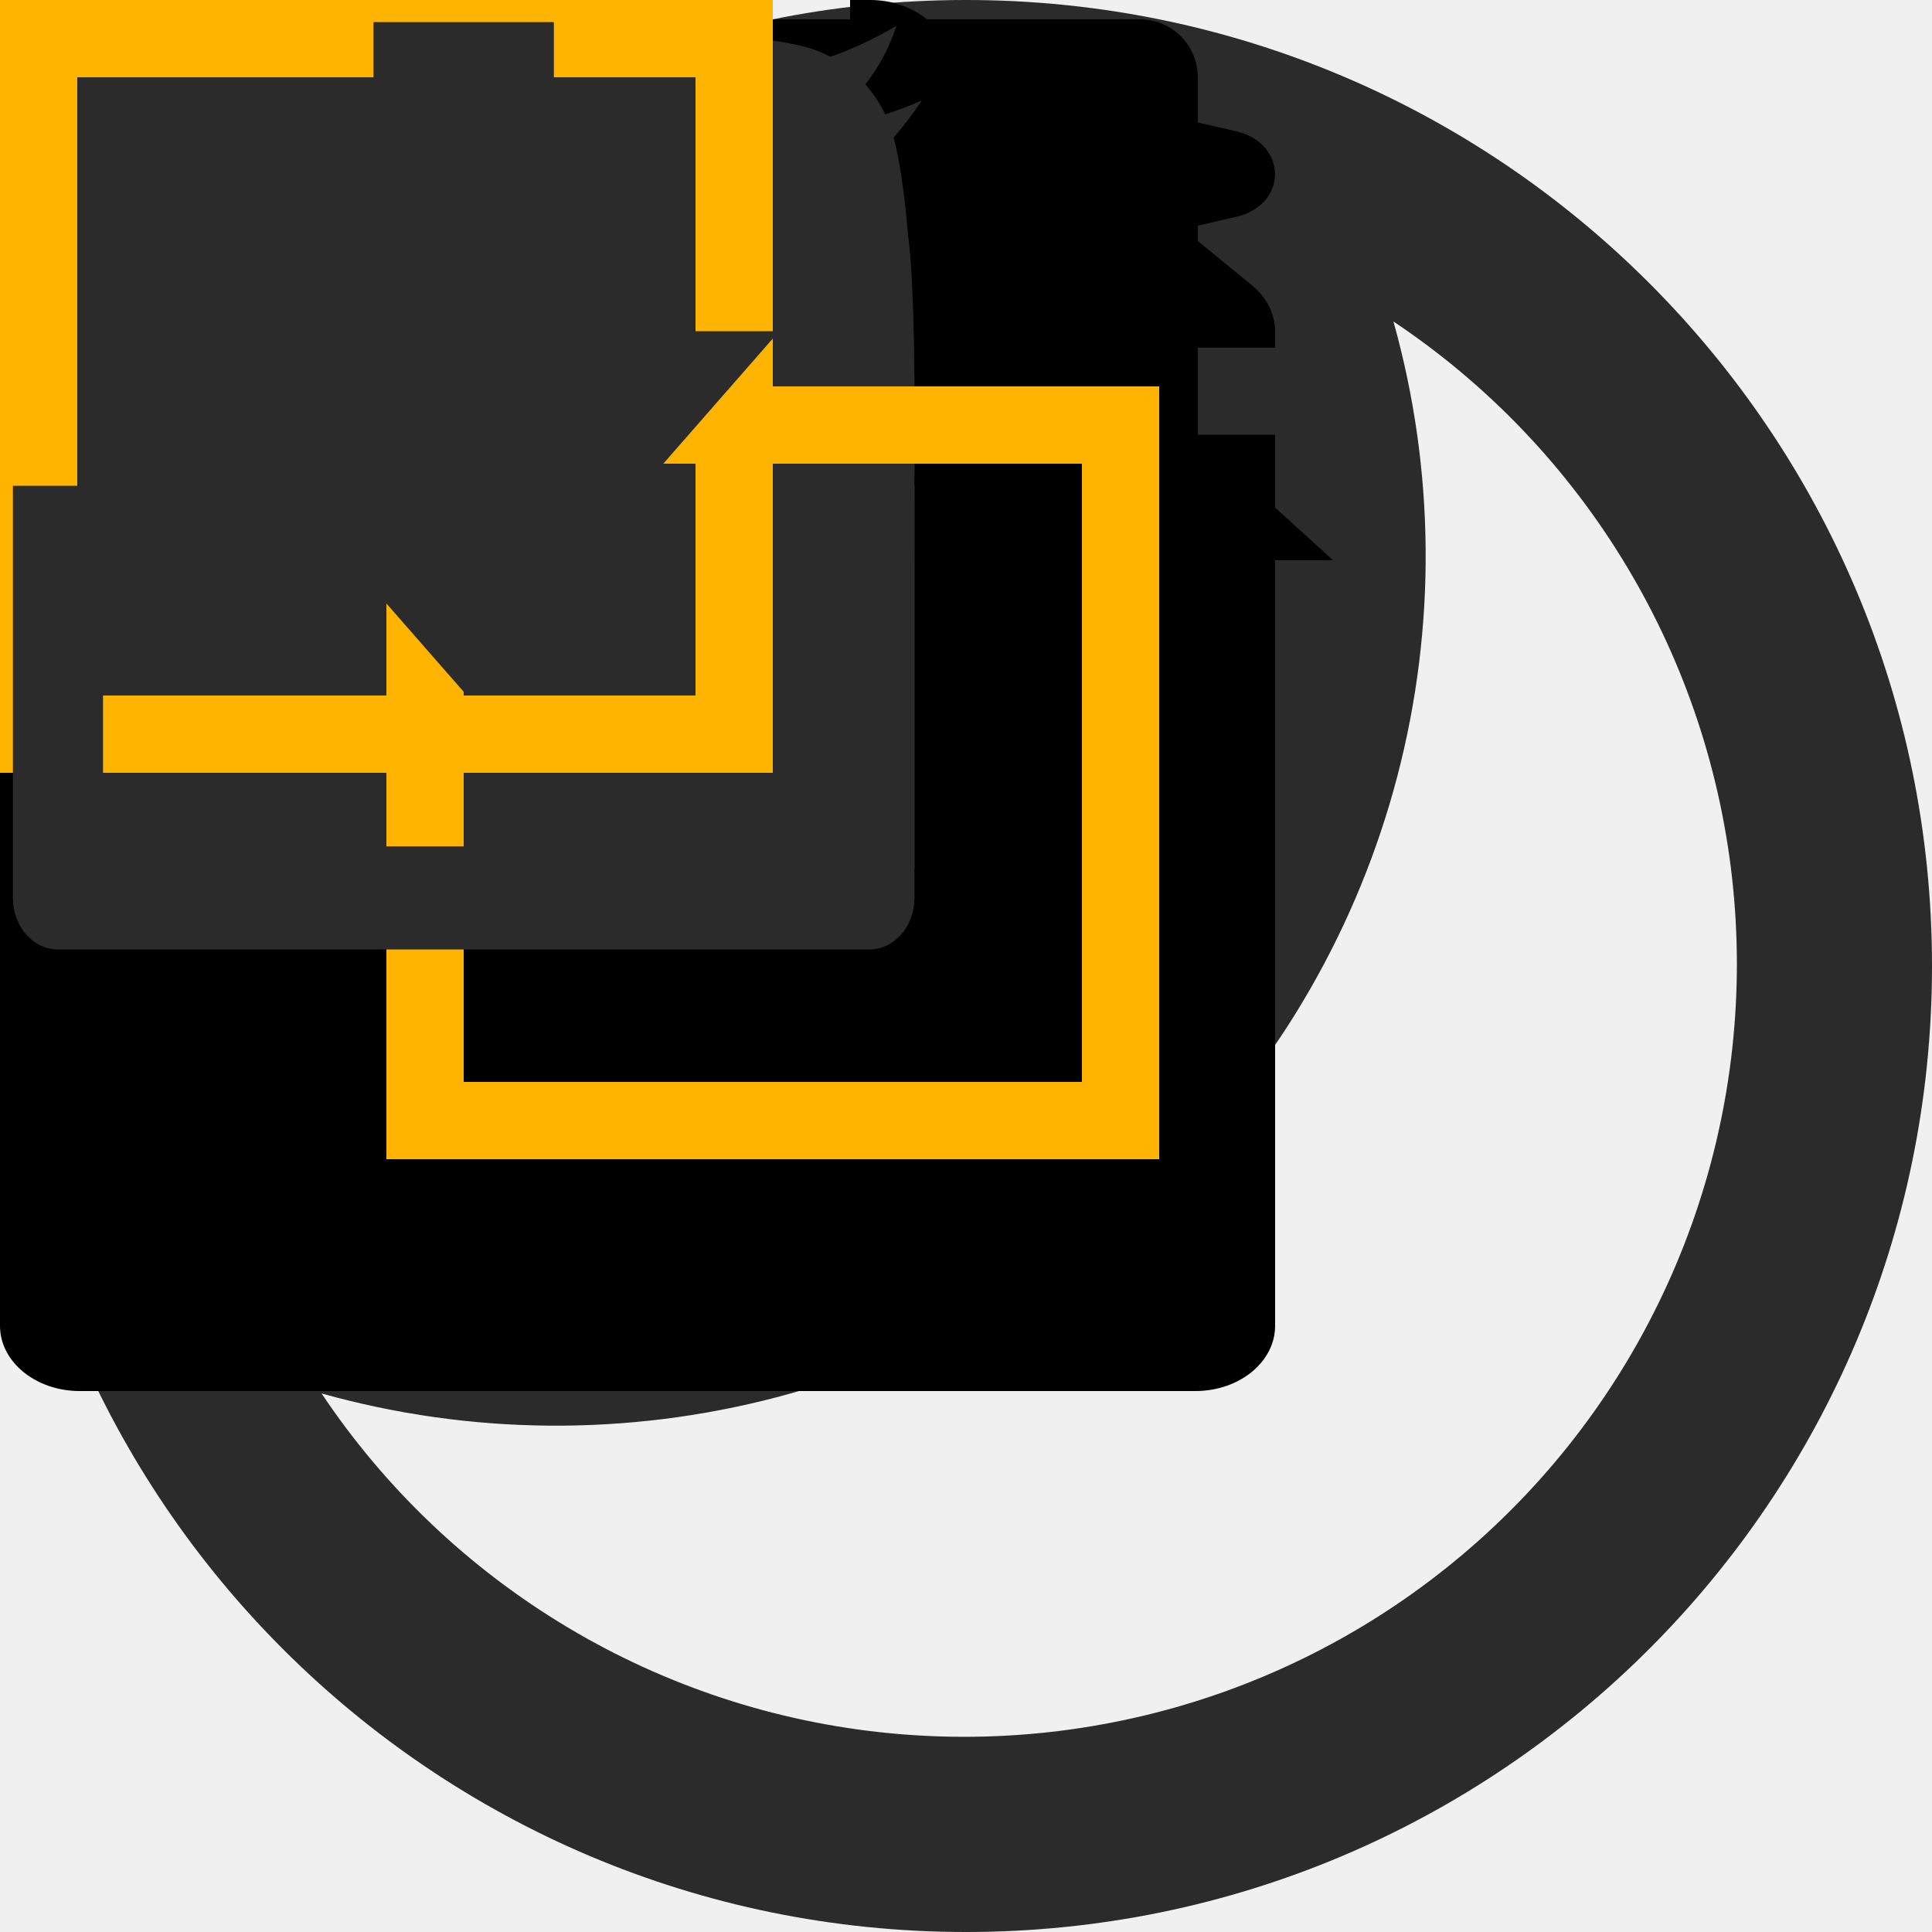
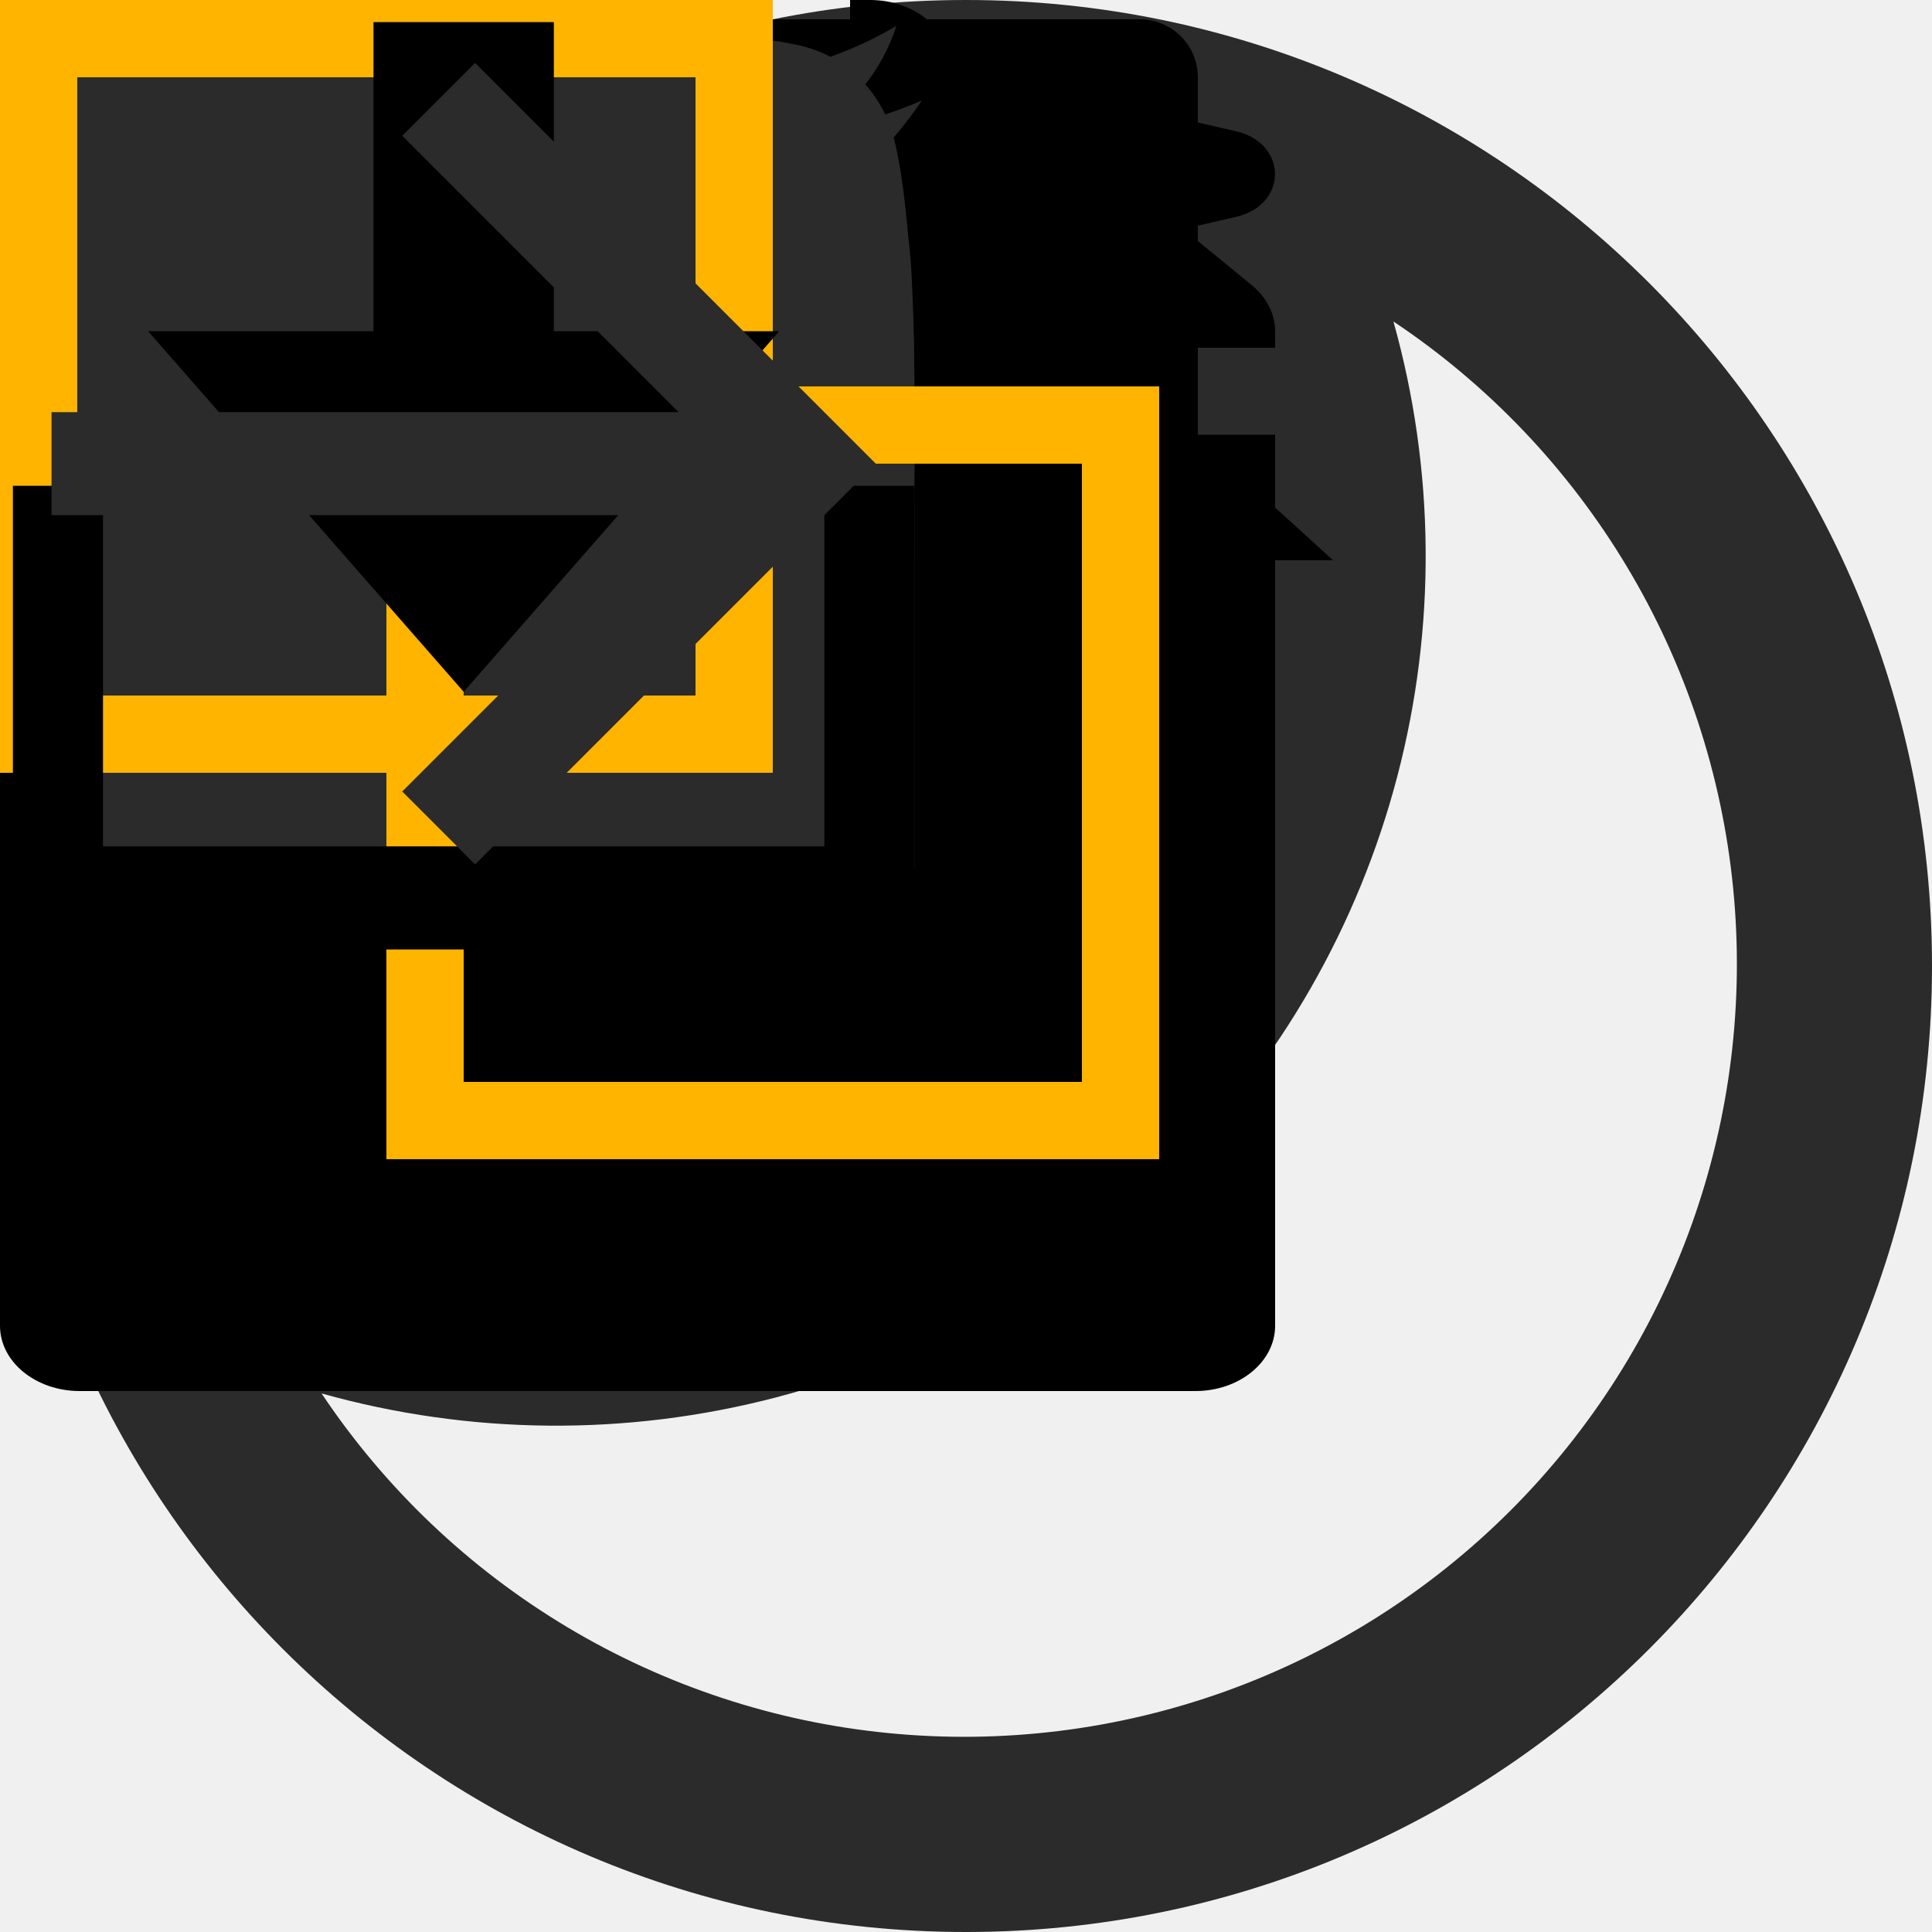
<svg xmlns="http://www.w3.org/2000/svg">
  <g id="darkLightNavSvg">
    <path d="M12.5 25C5.596 25 0 19.404 0 12.5C0 5.596 5.596 0 12.5 0C19.404 0 25 5.596 25 12.5C25 19.404 19.404 25 12.5 25ZM4.161 18.031C4.983 19.261 6.067 20.292 7.335 21.052C8.603 21.812 10.024 22.282 11.496 22.426C12.967 22.571 14.453 22.388 15.845 21.89C17.237 21.392 18.501 20.591 19.547 19.545C20.592 18.5 21.393 17.235 21.891 15.843C22.389 14.451 22.572 12.966 22.427 11.494C22.282 10.023 21.813 8.602 21.053 7.334C20.293 6.065 19.261 4.981 18.031 4.16C18.57 6.083 18.587 8.114 18.081 10.046C17.575 11.978 16.564 13.74 15.151 15.151C13.74 16.564 11.978 17.575 10.047 18.081C8.115 18.587 6.084 18.57 4.161 18.031Z" fill="#2B2B2B" />
  </g>
  <g id="homeNavSvg">
    <path d="M15 14C15 14.199 14.921 14.39 14.78 14.53C14.64 14.671 14.449 14.75 14.25 14.75H3.75C3.551 14.75 3.36 14.671 3.22 14.53C3.079 14.39 3 14.199 3 14V7.25H0.75L8.495 0.209C8.633 0.083 8.813 0.014 9 0.014C9.187 0.014 9.367 0.083 9.505 0.209L17.25 7.25H15V14Z" />
  </g>
  <g id="serviceNavSvg">
    <g clip-path="url(#clip0_1_258)">
      <path d="M16.5 4.287V4.5H11V0H11.26C11.534 0 11.796 0.089 11.99 0.247L16.198 3.69C16.391 3.849 16.5 4.063 16.5 4.287ZM10.656 5.625C10.089 5.625 9.625 5.245 9.625 4.781V0H1.031C0.462 0 0 0.378 0 0.844V17.156C0 17.622 0.462 18 1.031 18H15.469C16.038 18 16.5 17.622 16.5 17.156V5.625H10.656ZM5.294 14.08C5.273 14.098 5.248 14.113 5.22 14.123C5.193 14.134 5.163 14.139 5.132 14.14C5.102 14.141 5.071 14.137 5.043 14.128C5.014 14.119 4.988 14.106 4.966 14.089L2.179 11.951C2.156 11.933 2.137 11.912 2.125 11.888C2.112 11.864 2.105 11.838 2.105 11.812C2.105 11.787 2.112 11.761 2.125 11.737C2.137 11.713 2.156 11.692 2.179 11.674L4.966 9.536C4.988 9.519 5.014 9.506 5.043 9.497C5.071 9.488 5.102 9.484 5.132 9.485C5.163 9.486 5.193 9.491 5.22 9.502C5.248 9.512 5.273 9.527 5.294 9.545L6.135 10.279C6.157 10.297 6.173 10.319 6.184 10.343C6.195 10.367 6.199 10.393 6.198 10.418C6.196 10.443 6.189 10.468 6.175 10.491C6.162 10.514 6.143 10.534 6.119 10.551L4.368 11.812L6.119 13.074C6.143 13.091 6.162 13.111 6.175 13.134C6.189 13.157 6.196 13.182 6.198 13.207C6.199 13.232 6.195 13.258 6.184 13.282C6.173 13.306 6.157 13.328 6.135 13.346L5.294 14.08ZM7.498 15.855L6.318 15.575C6.259 15.561 6.21 15.528 6.18 15.484C6.15 15.44 6.143 15.388 6.16 15.339L8.8 7.899C8.817 7.851 8.857 7.81 8.911 7.786C8.965 7.762 9.029 7.756 9.088 7.77L10.267 8.05C10.297 8.057 10.324 8.069 10.348 8.084C10.372 8.1 10.391 8.119 10.406 8.141C10.421 8.163 10.43 8.187 10.433 8.212C10.437 8.236 10.434 8.262 10.426 8.286L7.786 15.726C7.777 15.749 7.763 15.772 7.744 15.791C7.725 15.811 7.701 15.827 7.675 15.839C7.648 15.851 7.619 15.859 7.588 15.861C7.558 15.864 7.527 15.862 7.498 15.855ZM14.407 11.951L11.62 14.089C11.598 14.106 11.572 14.119 11.543 14.128C11.514 14.137 11.484 14.141 11.454 14.14C11.423 14.139 11.393 14.134 11.366 14.123C11.338 14.113 11.313 14.098 11.292 14.08L10.451 13.346C10.429 13.328 10.413 13.306 10.402 13.282C10.391 13.258 10.387 13.232 10.388 13.207C10.39 13.182 10.397 13.157 10.411 13.134C10.424 13.111 10.443 13.091 10.467 13.074L12.218 11.812L10.467 10.551C10.443 10.534 10.424 10.514 10.411 10.491C10.397 10.468 10.39 10.443 10.388 10.418C10.387 10.393 10.391 10.367 10.402 10.343C10.413 10.319 10.429 10.297 10.451 10.279L11.292 9.545C11.313 9.527 11.338 9.512 11.366 9.502C11.393 9.491 11.423 9.486 11.454 9.485C11.484 9.484 11.515 9.488 11.543 9.497C11.572 9.506 11.598 9.519 11.62 9.536L14.407 11.674C14.43 11.692 14.449 11.713 14.461 11.737C14.474 11.761 14.48 11.787 14.48 11.812C14.48 11.838 14.474 11.864 14.461 11.888C14.449 11.912 14.43 11.933 14.407 11.951Z" />
    </g>
    <defs>
      <clipPath id="clip0_1_258">
        <rect width="16.5" height="18" fill="white" />
      </clipPath>
    </defs>
  </g>
  <g id="cvNavSvg" width="18" height="18" viewBox="0 0 18 18">
    <g clip-path="url(#clip0_1_262)">
      <path d="M11.764 11.272L8.25 14.626L4.736 11.272C2.103 11.381 0 13.438 0 15.976V16.313C0 17.245 0.792 18.001 1.768 18.001H14.732C15.708 18.001 16.5 17.245 16.5 16.313V15.976C16.5 13.438 14.397 11.381 11.764 11.272ZM0.501 2.806L0.737 2.859V4.912C0.479 5.06 0.295 5.317 0.295 5.626C0.295 5.921 0.464 6.167 0.703 6.318L0.129 8.509C0.066 8.751 0.206 9.001 0.409 9.001H1.948C2.151 9.001 2.291 8.751 2.228 8.509L1.654 6.318C1.893 6.167 2.062 5.921 2.062 5.626C2.062 5.317 1.878 5.06 1.621 4.912V3.063L4.051 3.622C3.735 4.227 3.536 4.902 3.536 5.626C3.536 8.111 5.646 10.126 8.25 10.126C10.854 10.126 12.964 8.111 12.964 5.626C12.964 4.902 12.769 4.227 12.449 3.622L15.995 2.806C16.666 2.652 16.666 1.854 15.995 1.699L8.983 0.082C8.504 -0.027 8 -0.027 7.521 0.082L0.501 1.695C-0.166 1.85 -0.166 2.652 0.501 2.806Z" />
    </g>
    <defs>
      <clipPath id="clip0_1_262">
        <rect width="18" height="18" fill="white" />
      </clipPath>
    </defs>
  </g>
  <g id="portfolioNavSvg">
    <path d="M5.75 9.75V12H10.25V9.75H15.5V15C15.5 15.199 15.421 15.39 15.28 15.53C15.14 15.671 14.949 15.75 14.75 15.75H1.25C1.051 15.75 0.86 15.671 0.72 15.53C0.579 15.39 0.5 15.199 0.5 15V9.75H5.75ZM7.25 8.25H8.75V10.5H7.25V8.25ZM4.25 3.75V1.5C4.25 1.301 4.329 1.11 4.47 0.97C4.61 0.829 4.801 0.75 5 0.75H11C11.199 0.75 11.39 0.829 11.53 0.97C11.671 1.11 11.75 1.301 11.75 1.5V3.75H14.75C14.949 3.75 15.14 3.829 15.28 3.97C15.421 4.11 15.5 4.301 15.5 4.5V8.25H10.25V6.75H5.75V8.25H0.5V4.5C0.5 4.301 0.579 4.11 0.72 3.97C0.86 3.829 1.051 3.75 1.25 3.75H4.25ZM5.75 2.25V3.75H10.25V2.25H5.75Z" />
  </g>
  <g id="iconDribbbleNavSvg">
    <path d="M13.75 0.5C2.5 0.5 1 11 0.25 15.5H1.748C2.248 13 3.498 11.626 5.5 11.375C8.5 11 10.75 8.375 11.5 6.125L10.375 5.375L11.125 4.625C11.875 3.875 12.628 2.75 13.75 0.5Z" />
  </g>
  <g id="messageNavSvg">
    <path d="M3.841 12.25L0.5 14.875V1C0.5 0.801 0.579 0.61 0.72 0.47C0.86 0.329 1.051 0.25 1.25 0.25H14.75C14.949 0.25 15.14 0.329 15.28 0.47C15.421 0.61 15.5 0.801 15.5 1V11.5C15.5 11.699 15.421 11.89 15.28 12.03C15.14 12.171 14.949 12.25 14.75 12.25H3.841Z" />
  </g>
  <g id="FbLogoSvg">
    <path d="M4.167 6.875H5.625L6.208 4.542H4.167V3.375C4.167 2.774 4.167 2.208 5.333 2.208H6.208V0.248C6.018 0.223 5.3 0.167 4.542 0.167C2.958 0.167 1.833 1.133 1.833 2.908V4.542H0.083V6.875H1.833V11.833H4.167V6.875Z" fill="#2B2B2B" />
  </g>
  <g id="InstaLogoSvg">
    <path d="M6 0.167C7.585 0.167 7.783 0.172 8.404 0.202C9.026 0.231 9.449 0.328 9.821 0.473C10.206 0.621 10.53 0.822 10.854 1.145C11.151 1.437 11.381 1.79 11.527 2.179C11.671 2.551 11.769 2.974 11.798 3.595C11.826 4.217 11.833 4.415 11.833 6C11.833 7.585 11.828 7.782 11.798 8.404C11.769 9.026 11.671 9.448 11.527 9.821C11.381 10.21 11.151 10.563 10.854 10.854C10.563 11.151 10.21 11.38 9.821 11.527C9.449 11.671 9.026 11.769 8.404 11.798C7.783 11.826 7.585 11.833 6 11.833C4.415 11.833 4.217 11.827 3.595 11.798C2.974 11.769 2.551 11.671 2.179 11.527C1.79 11.381 1.437 11.151 1.145 10.854C0.849 10.563 0.619 10.21 0.473 9.821C0.328 9.449 0.231 9.026 0.202 8.404C0.174 7.782 0.167 7.585 0.167 6C0.167 4.415 0.172 4.217 0.202 3.595C0.231 2.974 0.328 2.551 0.473 2.179C0.619 1.789 0.848 1.437 1.145 1.145C1.437 0.849 1.79 0.619 2.179 0.473C2.551 0.328 2.974 0.231 3.595 0.202C4.217 0.174 4.415 0.167 6 0.167ZM6 3.083C5.226 3.083 4.485 3.39 3.938 3.937C3.391 4.484 3.083 5.226 3.083 6C3.083 6.773 3.391 7.515 3.938 8.062C4.485 8.609 5.226 8.916 6 8.916C6.774 8.916 7.515 8.609 8.062 8.062C8.609 7.515 8.917 6.773 8.917 6C8.917 5.226 8.609 4.484 8.062 3.937C7.515 3.39 6.774 3.083 6 3.083ZM9.792 2.937C9.792 2.744 9.715 2.558 9.578 2.422C9.441 2.285 9.256 2.208 9.062 2.208C8.869 2.208 8.684 2.285 8.547 2.422C8.41 2.558 8.333 2.744 8.333 2.937C8.333 3.131 8.41 3.316 8.547 3.453C8.684 3.59 8.869 3.667 9.062 3.667C9.256 3.667 9.441 3.59 9.578 3.453C9.715 3.316 9.792 3.131 9.792 2.937ZM6 4.25C6.464 4.25 6.909 4.434 7.237 4.762C7.566 5.091 7.75 5.536 7.75 6C7.75 6.464 7.566 6.909 7.237 7.237C6.909 7.565 6.464 7.75 6 7.75C5.536 7.75 5.091 7.565 4.763 7.237C4.434 6.909 4.25 6.464 4.25 6C4.25 5.536 4.434 5.091 4.763 4.762C5.091 4.434 5.536 4.25 6 4.25Z" fill="#2B2B2B" />
  </g>
  <g id="TwLogoSvg">
    <path d="M11.928 1.3C11.482 1.497 11.01 1.626 10.527 1.683C11.036 1.379 11.418 0.899 11.6 0.334C11.122 0.618 10.597 0.818 10.051 0.926C9.683 0.533 9.197 0.272 8.666 0.185C8.136 0.097 7.591 0.187 7.117 0.441C6.643 0.694 6.266 1.098 6.045 1.588C5.824 2.078 5.771 2.627 5.894 3.15C4.924 3.102 3.975 2.85 3.109 2.411C2.242 1.971 1.478 1.355 0.865 0.601C0.649 0.974 0.535 1.397 0.535 1.828C0.535 2.674 0.966 3.421 1.62 3.859C1.233 3.846 0.854 3.742 0.515 3.554V3.584C0.516 4.147 0.711 4.693 1.067 5.129C1.424 5.565 1.92 5.864 2.473 5.976C2.113 6.074 1.736 6.088 1.37 6.018C1.526 6.503 1.829 6.927 2.238 7.231C2.646 7.535 3.14 7.703 3.649 7.713C3.143 8.11 2.564 8.404 1.944 8.577C1.324 8.751 0.677 8.8 0.038 8.723C1.153 9.44 2.451 9.821 3.777 9.82C8.264 9.82 10.719 6.102 10.719 2.878C10.719 2.773 10.716 2.667 10.711 2.563C11.189 2.218 11.601 1.79 11.928 1.3L11.928 1.3Z" fill="#2B2B2B" />
  </g>
  <g id="LdLogoSvg">
    <path d="M3.048 1.917C3.048 2.226 2.925 2.523 2.706 2.742C2.487 2.96 2.19 3.083 1.881 3.083C1.572 3.083 1.275 2.96 1.056 2.741C0.838 2.522 0.715 2.225 0.715 1.916C0.715 1.606 0.838 1.309 1.057 1.091C1.276 0.872 1.573 0.749 1.882 0.75C2.192 0.75 2.488 0.873 2.707 1.092C2.926 1.311 3.048 1.607 3.048 1.917ZM3.083 3.947H0.75V11.25H3.083V3.947ZM6.77 3.947H4.448V11.25H6.747V7.418C6.747 5.283 9.529 5.084 9.529 7.418V11.25H11.833V6.624C11.833 3.025 7.715 3.159 6.747 4.927L6.77 3.947Z" fill="#2B2B2B" />
  </g>
  <g id="YtLogoSvg">
    <path d="M11.567 1.791C11.833 2.83 11.833 5 11.833 5C11.833 5 11.833 7.17 11.567 8.21C11.418 8.784 10.985 9.236 10.436 9.389C9.439 9.667 6 9.667 6 9.667C6 9.667 2.562 9.667 1.564 9.389C1.012 9.234 0.58 8.783 0.433 8.21C0.167 7.17 0.167 5 0.167 5C0.167 5 0.167 2.83 0.433 1.791C0.581 1.216 1.015 0.764 1.564 0.611C2.562 0.333 6 0.333 6 0.333C6 0.333 9.439 0.333 10.436 0.611C10.988 0.766 11.42 1.218 11.567 1.791ZM4.833 7.042L8.333 5L4.833 2.958V7.042Z" fill="#2B2B2B" />
  </g>
  <g id="DrLogoSvg">
    <path d="M10.66 5.75C10.612 4.832 10.293 3.949 9.743 3.212C9.575 3.393 9.396 3.562 9.206 3.72C8.623 4.204 7.972 4.599 7.273 4.892C7.371 5.096 7.46 5.294 7.539 5.481V5.482C7.561 5.535 7.582 5.587 7.603 5.64C8.486 5.541 9.417 5.577 10.319 5.699C10.44 5.715 10.553 5.733 10.66 5.75ZM5.186 1.404C5.754 2.205 6.278 3.037 6.756 3.895C7.469 3.614 8.059 3.259 8.534 2.864C8.699 2.729 8.854 2.581 8.998 2.424C8.159 1.718 7.097 1.332 6 1.333C5.727 1.333 5.455 1.357 5.186 1.404V1.404ZM1.481 4.831C1.878 4.821 2.275 4.797 2.671 4.76C3.627 4.674 4.576 4.514 5.507 4.28C5.02 3.434 4.495 2.612 3.932 1.814C3.331 2.112 2.801 2.536 2.378 3.056C1.955 3.577 1.649 4.182 1.481 4.831ZM2.373 8.937C2.6 8.606 2.897 8.234 3.292 7.829C4.14 6.96 5.141 6.283 6.3 5.91L6.336 5.899C6.24 5.687 6.149 5.498 6.058 5.319C4.987 5.631 3.859 5.826 2.735 5.927C2.187 5.976 1.695 5.998 1.333 6.002C1.332 7.071 1.7 8.107 2.374 8.937H2.373ZM7.753 10.325C7.528 9.191 7.21 8.077 6.801 6.995C5.633 7.419 4.703 8.039 3.983 8.779C3.693 9.072 3.436 9.396 3.215 9.744C4.019 10.344 4.996 10.668 6 10.666C6.601 10.667 7.196 10.552 7.753 10.326V10.325ZM8.845 9.698C9.756 8.998 10.377 7.987 10.588 6.857C10.389 6.808 10.138 6.758 9.862 6.72C9.247 6.631 8.623 6.625 8.007 6.7C8.354 7.68 8.634 8.681 8.845 9.699V9.698ZM6 11.833C2.778 11.833 0.167 9.222 0.167 6C0.167 2.778 2.778 0.167 6 0.167C9.222 0.167 11.833 2.778 11.833 6C11.833 9.222 9.222 11.833 6 11.833Z" fill="#2B2B2B" />
  </g>
  <g id="ExtraSkillsSvg">
    <rect x="0.5" y="0.5" width="9" height="9" stroke="#FFB400" fill="none" />
    <rect x="5.5" y="5.5" width="9" height="9" stroke="#FFB400" fill="none" />
  </g>
  <g id="BtnCvLoadSvg">
-     <path d="M1.333 10.952H10.667V6.286H11.833V11.619C11.833 11.796 11.772 11.965 11.662 12.09C11.553 12.215 11.405 12.286 11.25 12.286H0.75C0.595 12.286 0.447 12.215 0.337 12.09C0.228 11.965 0.167 11.796 0.167 11.619V6.286H1.333V10.952ZM7.167 4.286H10.083L6 8.952L1.917 4.286H4.833V0.286H7.167V4.286Z" fill="#2B2B2B" />
+     <path d="M1.333 10.952H10.667V6.286H11.833V11.619C11.833 11.796 11.772 11.965 11.662 12.09C11.553 12.215 11.405 12.286 11.25 12.286H0.75C0.595 12.286 0.447 12.215 0.337 12.09C0.228 11.965 0.167 11.796 0.167 11.619V6.286H1.333V10.952ZM7.167 4.286H10.083L6 8.952L1.917 4.286H4.833V0.286H7.167V4.286Z" />
+   </g>
+   <g id="HireSvg">
+     <path d="M8.781 5.333L5.205 1.757L6.148 0.814L11.333 6L6.148 11.185L5.205 10.242L8.781 6.666H0.667V5.333H8.781Z" fill="#2B2B2B" />
  </g>
</svg>
